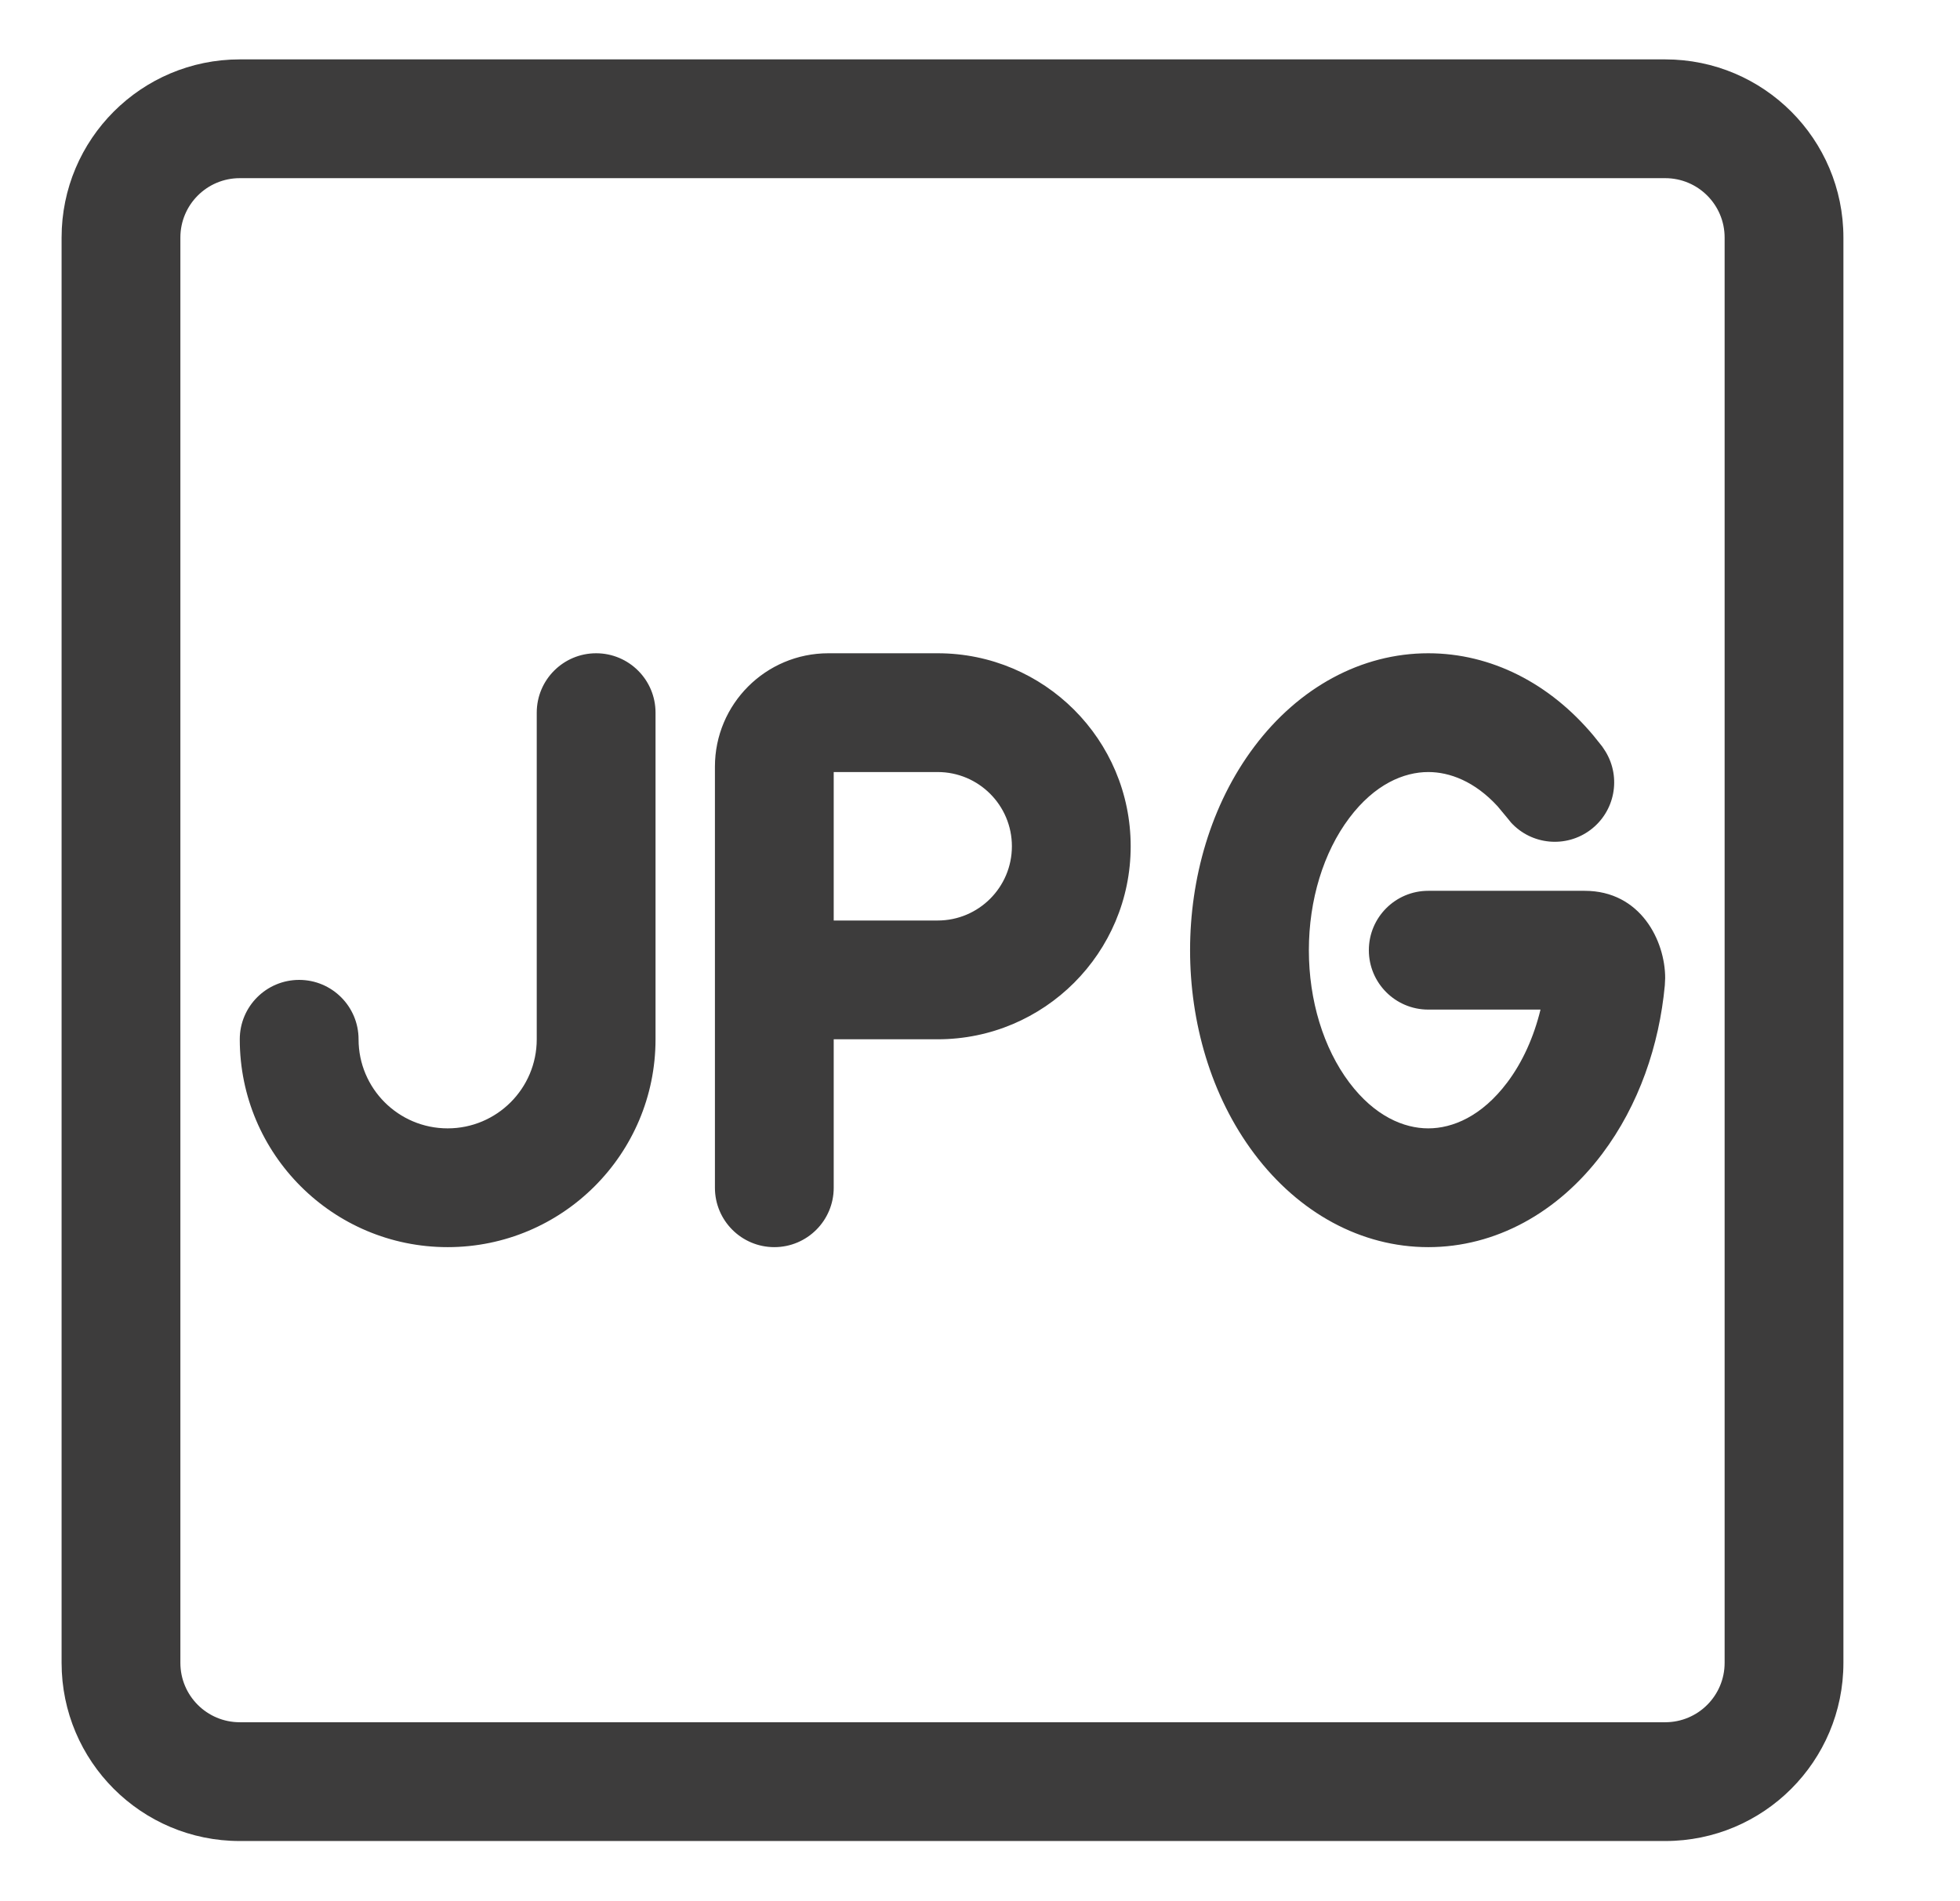
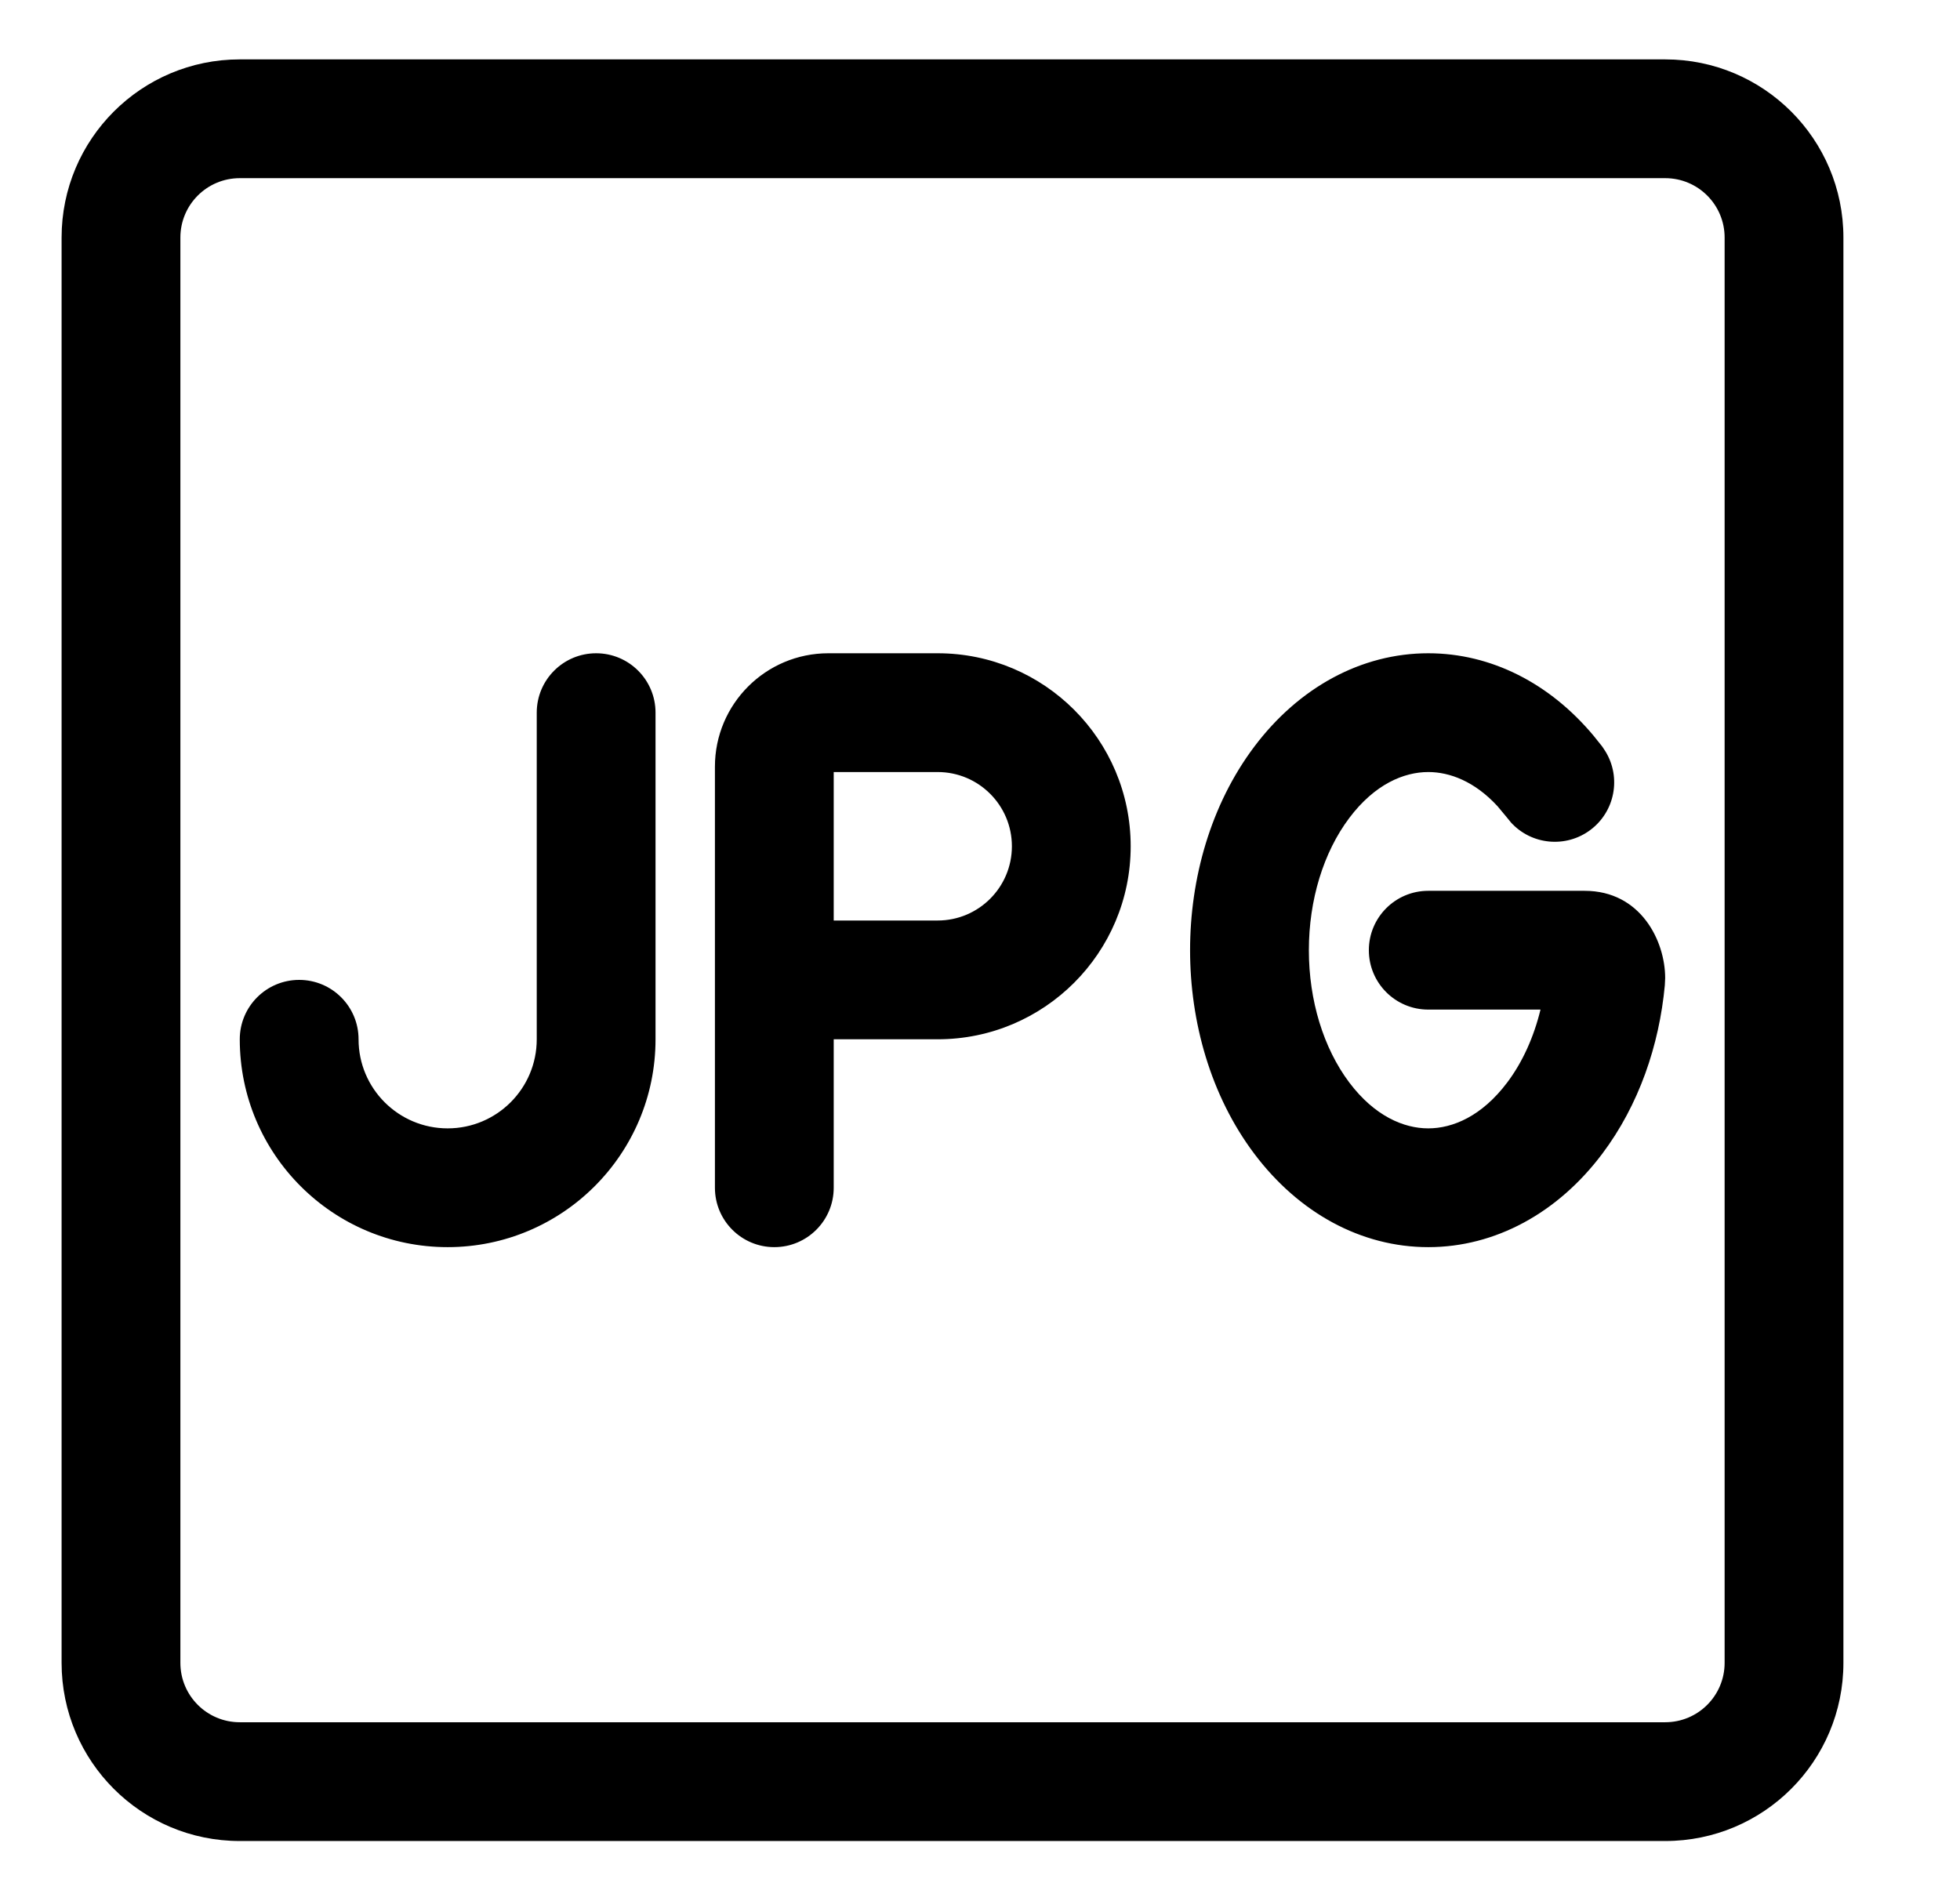
- <svg xmlns="http://www.w3.org/2000/svg" width="33" height="32" fill="none" viewBox="0 0 33 32">
-   <path fill="#3D3C3C" d="M28.037 1a3 3 0 0 1 3 3v24a3 3 0 0 1-3 3h-24a3 3 0 0 1-3-3V4a3 3 0 0 1 3-3h24Zm-24 2a1 1 0 0 0-1 1v24a1 1 0 0 0 1 1h24a1 1 0 0 0 1-1V4a1 1 0 0 0-1-1h-24Zm6 8a1 1 0 0 1 1 1v5.5a3.5 3.5 0 0 1-7 0 1 1 0 1 1 2 0 1.5 1.5 0 0 0 3 0V12a1 1 0 0 1 1-1Zm5.75 0a3.25 3.25 0 0 1 0 6.5h-1.75V20a1 1 0 1 1-2 0v-7.09a1.91 1.91 0 0 1 1.91-1.91h1.84Zm8.26 0c1.06 0 2.048.507 2.784 1.389l.145.181.056.085a1 1 0 0 1-1.59 1.197l-.065-.08-.163-.196c-.386-.42-.807-.576-1.166-.576-.411 0-.902.204-1.33.773-.436.579-.681 1.382-.681 2.227s.245 1.648.68 2.227c.428.569.92.773 1.33.773.412 0 .902-.204 1.33-.773.257-.341.447-.763.56-1.227h-1.89a1 1 0 1 1 0-2h2.634c.944 0 1.356.846 1.355 1.47l-.006.123c-.094 1.005-.434 2.012-1.055 2.837-.747.993-1.798 1.57-2.927 1.57-1.13 0-2.18-.577-2.928-1.57-.74-.983-1.083-2.228-1.083-3.43s.343-2.447 1.083-3.43c.748-.993 1.798-1.57 2.928-1.57Zm-10.01 4.5h1.75a1.25 1.25 0 0 0 0-2.5h-1.75v2.5Z" />
+ <svg xmlns="http://www.w3.org/2000/svg" width="33" height="32" fill="currentColor" viewBox="0 0 33 32">
+   <path d="M28.037 1a3 3 0 0 1 3 3v24a3 3 0 0 1-3 3h-24a3 3 0 0 1-3-3V4a3 3 0 0 1 3-3h24Zm-24 2a1 1 0 0 0-1 1v24a1 1 0 0 0 1 1h24a1 1 0 0 0 1-1V4a1 1 0 0 0-1-1h-24Zm6 8a1 1 0 0 1 1 1v5.5a3.5 3.5 0 0 1-7 0 1 1 0 1 1 2 0 1.5 1.5 0 0 0 3 0V12a1 1 0 0 1 1-1Zm5.75 0a3.25 3.25 0 0 1 0 6.5h-1.75V20a1 1 0 1 1-2 0v-7.09a1.91 1.91 0 0 1 1.91-1.91h1.84Zm8.26 0c1.06 0 2.048.507 2.784 1.389l.145.181.056.085a1 1 0 0 1-1.59 1.197l-.065-.08-.163-.196c-.386-.42-.807-.576-1.166-.576-.411 0-.902.204-1.33.773-.436.579-.681 1.382-.681 2.227s.245 1.648.68 2.227c.428.569.92.773 1.33.773.412 0 .902-.204 1.33-.773.257-.341.447-.763.56-1.227h-1.89a1 1 0 1 1 0-2h2.634c.944 0 1.356.846 1.355 1.47l-.006.123c-.094 1.005-.434 2.012-1.055 2.837-.747.993-1.798 1.57-2.927 1.57-1.13 0-2.18-.577-2.928-1.57-.74-.983-1.083-2.228-1.083-3.43s.343-2.447 1.083-3.43c.748-.993 1.798-1.57 2.928-1.57Zm-10.01 4.5h1.75a1.25 1.25 0 0 0 0-2.5h-1.75v2.5Z" />
</svg>
